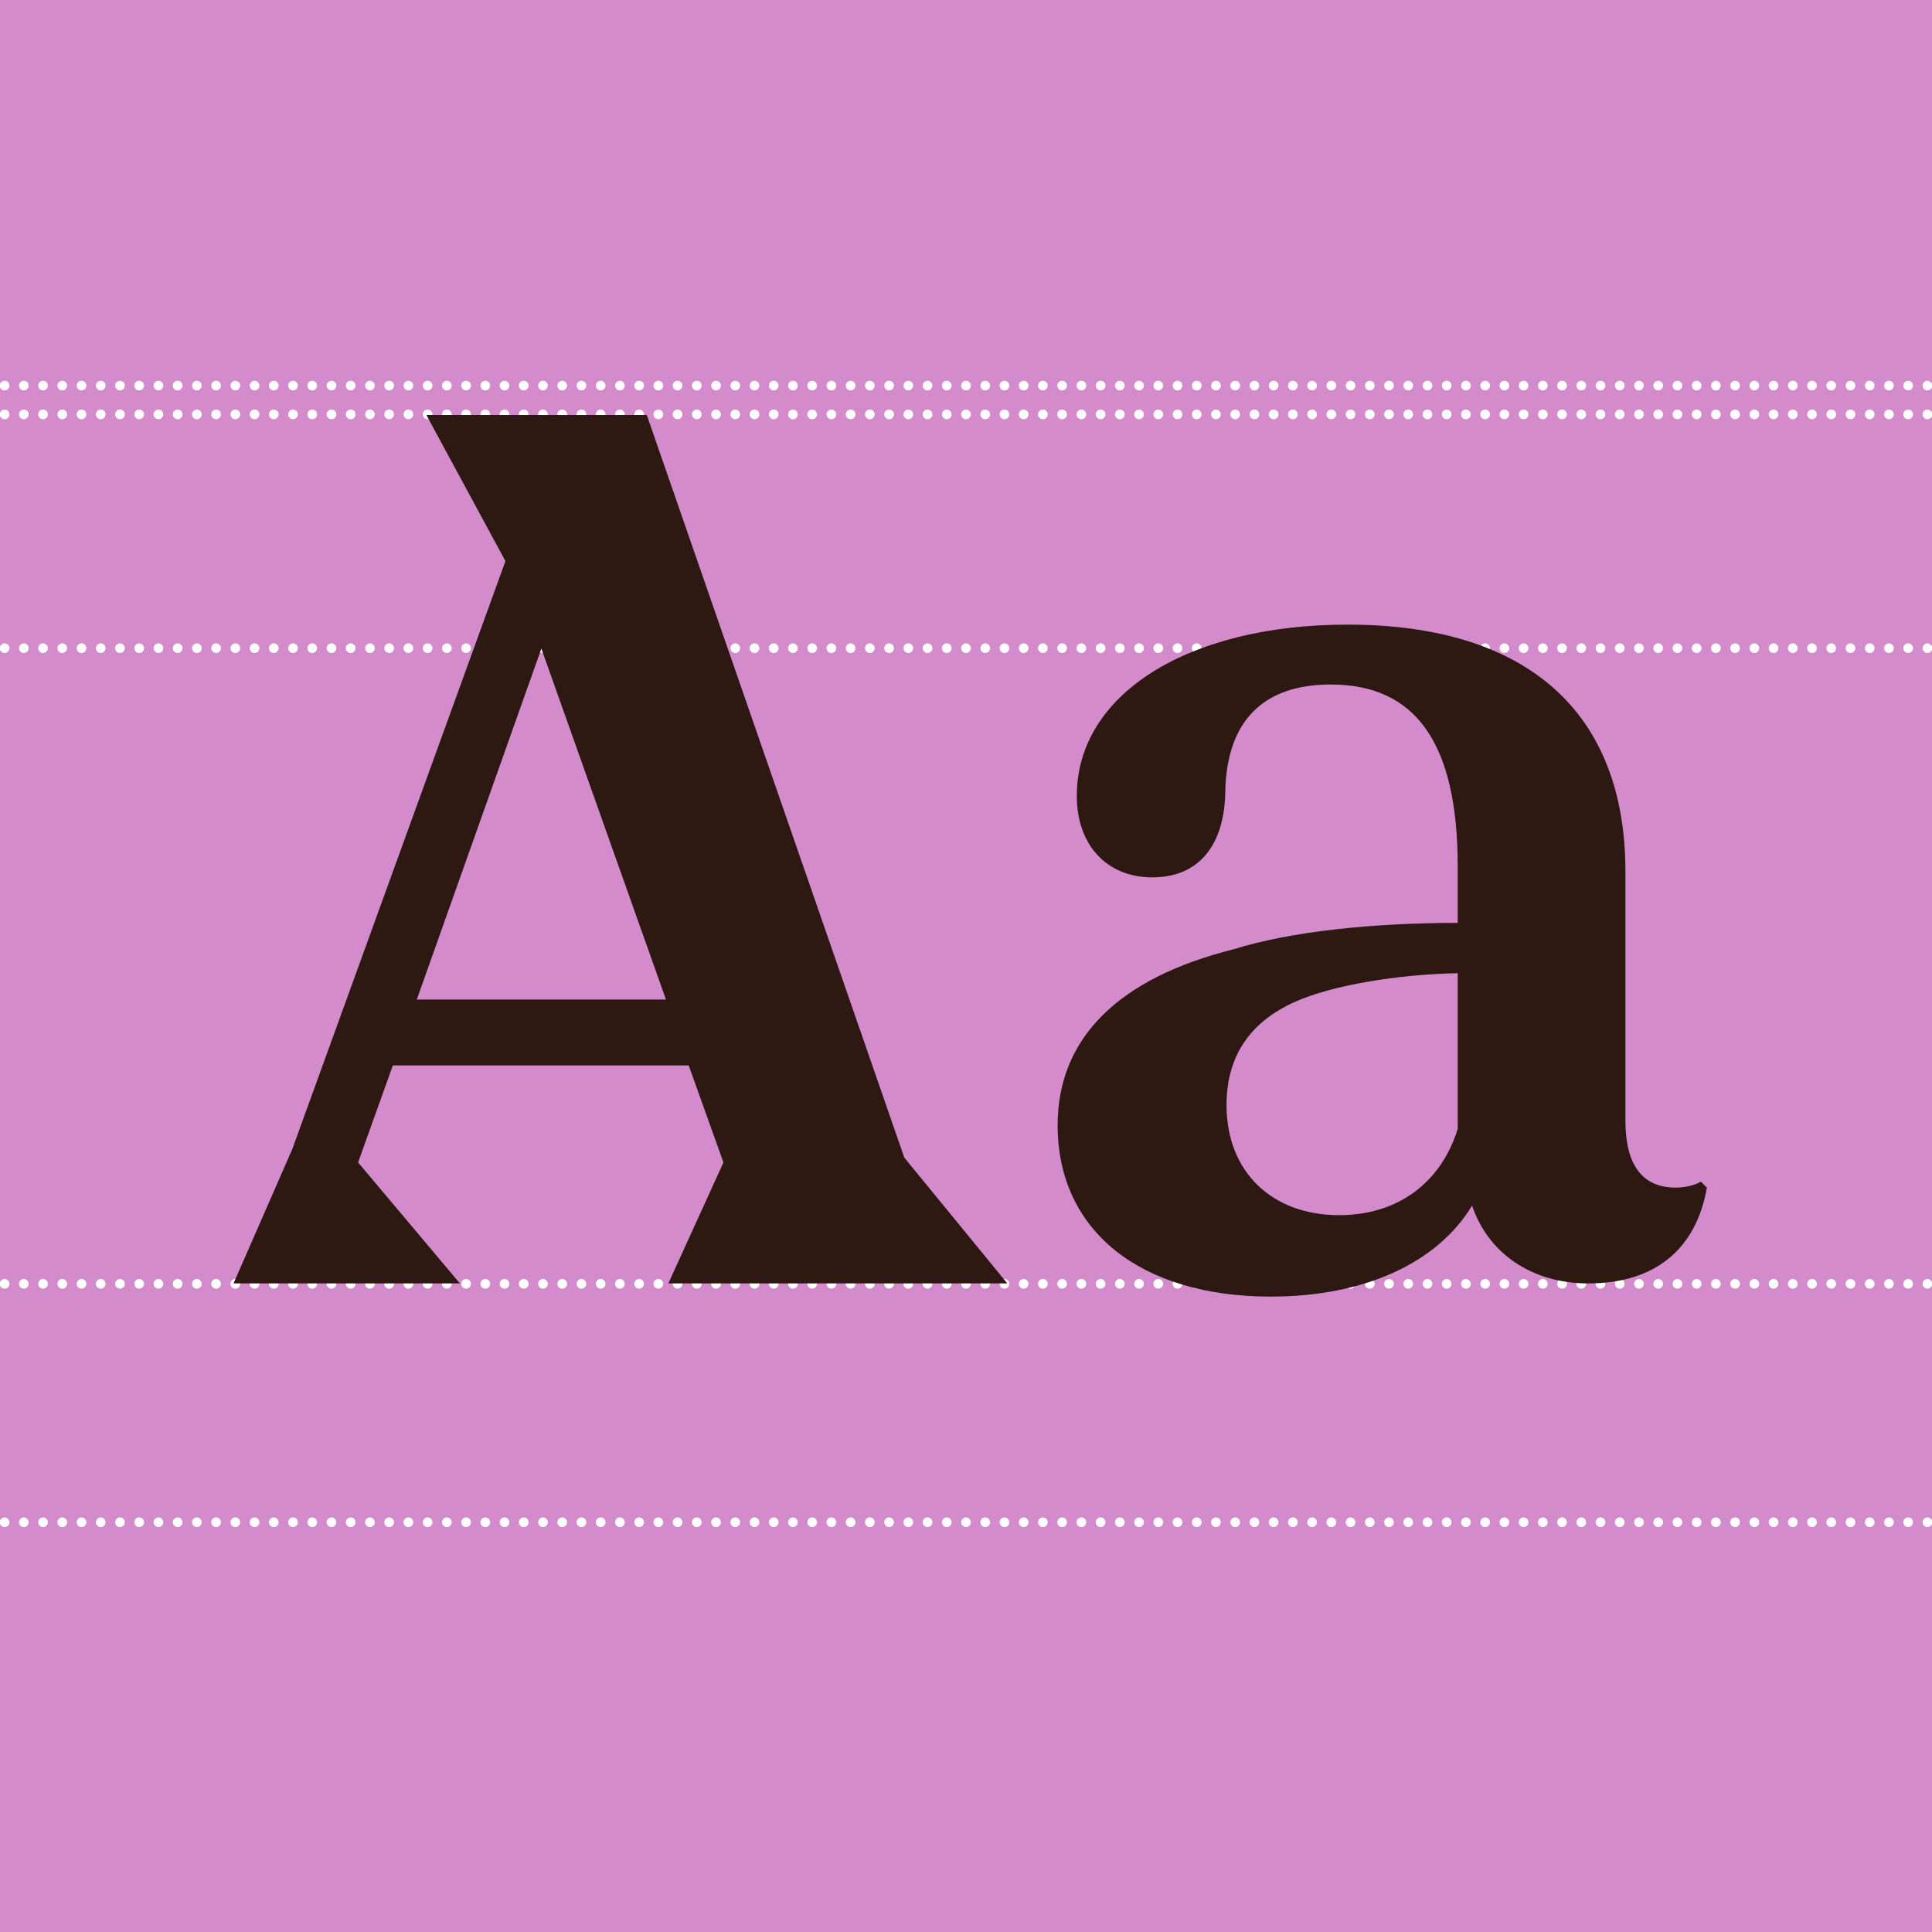
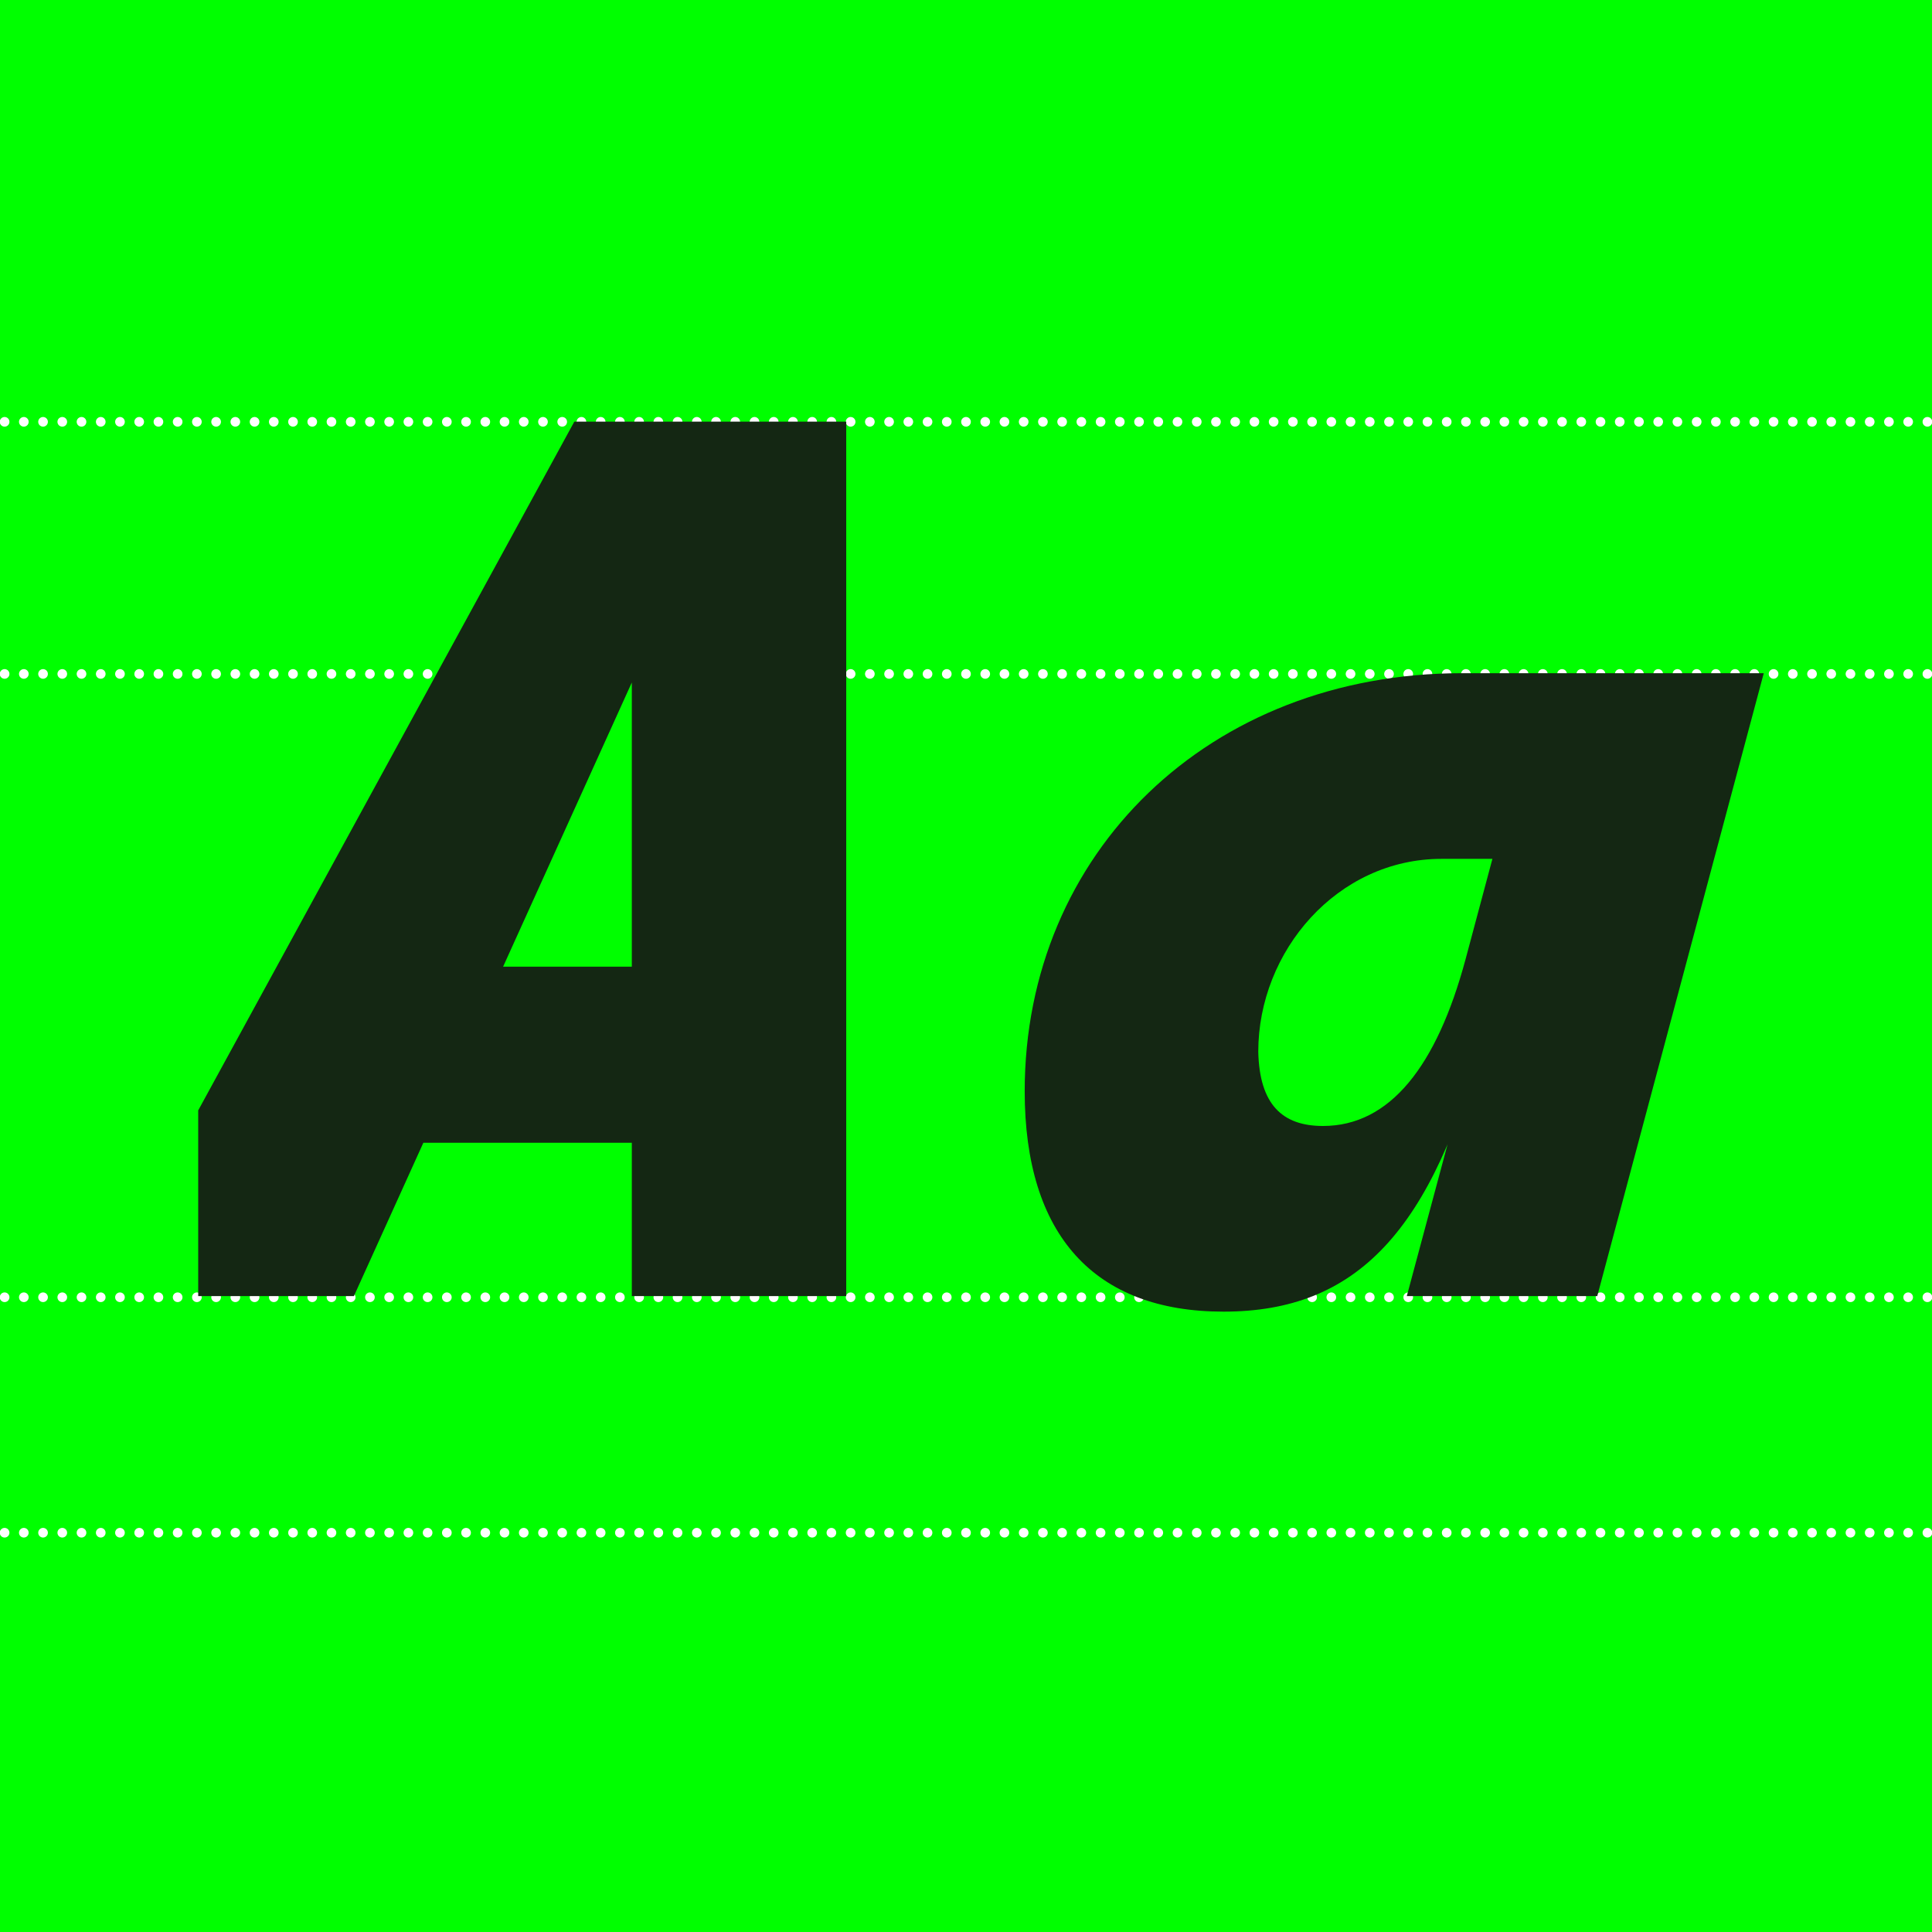
<svg xmlns="http://www.w3.org/2000/svg" version="1.1" id="svg2" width="400" height="400" viewBox="0 0 400 400">
  <defs id="defs6" />
  <g id="g8" transform="matrix(1.333333,0,0,-1.333333,0,400)">
    <g id="g10" transform="scale(0.1)">
-       <path d="M 0,3000 V 0 H 3000 V 3000 H 0" style="fill:#d48bcb;fill-opacity:1;fill-rule:nonzero;stroke:none" id="path12" />
-       <path d="M 37,1006.48 H 2977.93" style="fill:none;stroke:#ffffff;stroke-width:15;stroke-linecap:round;stroke-linejoin:round;stroke-miterlimit:4;stroke-dasharray:0, 29.857;stroke-dashoffset:0;stroke-opacity:1" id="path14" />
-       <path d="m 7.145,1006.48 v 0 m 2985.715,0 v 0" style="fill:none;stroke:#ffffff;stroke-width:15;stroke-linecap:round;stroke-linejoin:round;stroke-miterlimit:4;stroke-dasharray:none;stroke-opacity:1" id="path16" />
-       <path d="M 37,636.25 H 2977.93" style="fill:none;stroke:#ffffff;stroke-width:15;stroke-linecap:round;stroke-linejoin:round;stroke-miterlimit:4;stroke-dasharray:0, 29.857;stroke-dashoffset:0;stroke-opacity:1" id="path18" />
-       <path d="m 7.145,636.25 v 0 m 2985.715,0 v 0" style="fill:none;stroke:#ffffff;stroke-width:15;stroke-linecap:round;stroke-linejoin:round;stroke-miterlimit:4;stroke-dasharray:none;stroke-opacity:1" id="path20" />
-       <path d="M 37,1993.52 H 2977.93" style="fill:none;stroke:#ffffff;stroke-width:15;stroke-linecap:round;stroke-linejoin:round;stroke-miterlimit:4;stroke-dasharray:0, 29.857;stroke-dashoffset:0;stroke-opacity:1" id="path22" />
-       <path d="m 7.145,1993.52 v 0 m 2985.715,0 v 0" style="fill:none;stroke:#ffffff;stroke-width:15;stroke-linecap:round;stroke-linejoin:round;stroke-miterlimit:4;stroke-dasharray:none;stroke-opacity:1" id="path24" />
-       <path d="M 37,2356.56 H 2977.93" style="fill:none;stroke:#ffffff;stroke-width:15;stroke-linecap:round;stroke-linejoin:round;stroke-miterlimit:4;stroke-dasharray:0, 29.857;stroke-dashoffset:0;stroke-opacity:1" id="path26" />
-       <path d="m 7.145,2356.56 v 0 m 2985.715,0 v 0" style="fill:none;stroke:#ffffff;stroke-width:15;stroke-linecap:round;stroke-linejoin:round;stroke-miterlimit:4;stroke-dasharray:none;stroke-opacity:1" id="path28" />
-       <path d="M 37,2401.25 H 2977.93" style="fill:none;stroke:#ffffff;stroke-width:15;stroke-linecap:round;stroke-linejoin:round;stroke-miterlimit:4;stroke-dasharray:0, 29.857;stroke-dashoffset:0;stroke-opacity:1" id="path30" />
-       <path d="m 7.145,2401.25 v 0 m 2985.715,0 v 0" style="fill:none;stroke:#ffffff;stroke-width:15;stroke-linecap:round;stroke-linejoin:round;stroke-miterlimit:4;stroke-dasharray:none;stroke-opacity:1" id="path32" />
-       <path d="m 714.16,1007.1 -158.097,187.86 53.941,150.66 h 459.416 l 53.94,-150.66 -85.56,-187.86 h 526.38 l -159.96,195.3 -399.9,1153.2 H 662.082 L 784.844,2128.68 453.762,1215.42 362.621,1007.1 Z m 126.481,985.8 193.439,-544.98 H 647.203 Z M 1973.38,986.641 c 145.08,0 258.54,52.079 312.48,141.359 24.18,-72.54 91.14,-120.9 180.42,-120.9 102.3,0 167.4,52.08 184.14,148.8 l -9.3,9.3 c -9.3,-5.58 -24.18,-9.3 -39.06,-9.3 -52.08,0 -78.12,35.34 -78.12,104.16 v 386.88 c 0,245.52 -150.66,383.16 -431.52,383.16 -247.38,0 -420.36,-107.88 -420.36,-265.98 0,-76.26 46.5,-126.48 117.18,-126.48 72.54,0 113.46,50.22 113.46,137.64 3.72,106.02 59.52,161.82 163.68,161.82 132.06,0 197.16,-91.14 197.16,-282.72 v -87.42 c -130.2,0 -258.54,-13.02 -347.82,-40.92 -178.56,-44.64 -273.42,-137.64 -273.42,-273.42 0,-163.68 128.34,-265.979 331.08,-265.979 z m 106.02,126.479 c -104.16,0 -174.84,66.96 -174.84,171.12 0,74.4 35.34,128.34 106.02,159.96 57.66,26.04 159.96,42.78 252.96,44.64 v -241.8 c -26.04,-83.7 -93,-133.92 -184.14,-133.92" style="fill:#2d1812;fill-opacity:1;fill-rule:nonzero;stroke:none" id="path34" />
+       <path d="M 0,3000 V 0 H 3000 V 3000 H 0" style="fill:#00ff00;fill-opacity:1;fill-rule:nonzero;stroke:none" id="path12" />
+       <path d="M 37,985.621 H 2977.93" style="fill:none;stroke:#ffffff;stroke-width:15;stroke-linecap:round;stroke-linejoin:round;stroke-miterlimit:4;stroke-dasharray:0, 29.857;stroke-dashoffset:0;stroke-opacity:1" id="path14" />
+       <path d="m 7.145,985.621 v 0 m 2985.715,0 v 0" style="fill:none;stroke:#ffffff;stroke-width:15;stroke-linecap:round;stroke-linejoin:round;stroke-miterlimit:4;stroke-dasharray:none;stroke-opacity:1" id="path16" />
+       <path d="M 37,620 H 2977.93" style="fill:none;stroke:#ffffff;stroke-width:15;stroke-linecap:round;stroke-linejoin:round;stroke-miterlimit:4;stroke-dasharray:0, 29.857;stroke-dashoffset:0;stroke-opacity:1" id="path18" />
+       <path d="m 7.145,620 v 0 M 2992.86,620 v 0" style="fill:none;stroke:#ffffff;stroke-width:15;stroke-linecap:round;stroke-linejoin:round;stroke-miterlimit:4;stroke-dasharray:none;stroke-opacity:1" id="path20" />
+       <path d="M 37,1953.52 H 2977.93" style="fill:none;stroke:#ffffff;stroke-width:15;stroke-linecap:round;stroke-linejoin:round;stroke-miterlimit:4;stroke-dasharray:0, 29.857;stroke-dashoffset:0;stroke-opacity:1" id="path22" />
+       <path d="m 7.145,1953.52 v 0 m 2985.715,0 v 0" style="fill:none;stroke:#ffffff;stroke-width:15;stroke-linecap:round;stroke-linejoin:round;stroke-miterlimit:4;stroke-dasharray:none;stroke-opacity:1" id="path24" />
+       <path d="M 37,2345 H 2977.93" style="fill:none;stroke:#ffffff;stroke-width:15;stroke-linecap:round;stroke-linejoin:round;stroke-miterlimit:4;stroke-dasharray:0, 29.857;stroke-dashoffset:0;stroke-opacity:1" id="path26" />
+       <path d="m 7.145,2345 v 0 m 2985.715,0 v 0" style="fill:none;stroke:#ffffff;stroke-width:15;stroke-linecap:round;stroke-linejoin:round;stroke-miterlimit:4;stroke-dasharray:none;stroke-opacity:1" id="path28" />
+       <path d="M 307.762,987.469 H 549.563 L 1113.14,2231.81 H 981.082 V 987.469 H 1314.02 V 2345.27 H 891.801 L 307.762,1275.77 Z M 560.723,1225.55 H 1180.1 v 273.42 H 560.723 Z M 1899.9,963.289 c 206.46,0 325.5,124.621 405.48,435.241 l 72.54,267.84 -59.52,3.72 -42.78,-159.96 c -44.64,-165.54 -117.18,-258.54 -221.34,-258.54 -63.24,0 -98.58,33.48 -100.44,115.32 0,156.24 122.76,299.46 284.58,299.46 h 251.1 v 288.3 h -219.48 c -392.46,0 -678.9,-279 -678.9,-649.14 0,-223.2 107.88,-342.241 308.76,-342.241 z m 284.58,24.18 h 295.74 l 258.54,967.201 h -344.1 l -171.12,-641.7 h 48.36 l -87.42,-325.501" style="fill:#142713;fill-opacity:1;fill-rule:nonzero;stroke:none" id="path30" />
    </g>
  </g>
</svg>
